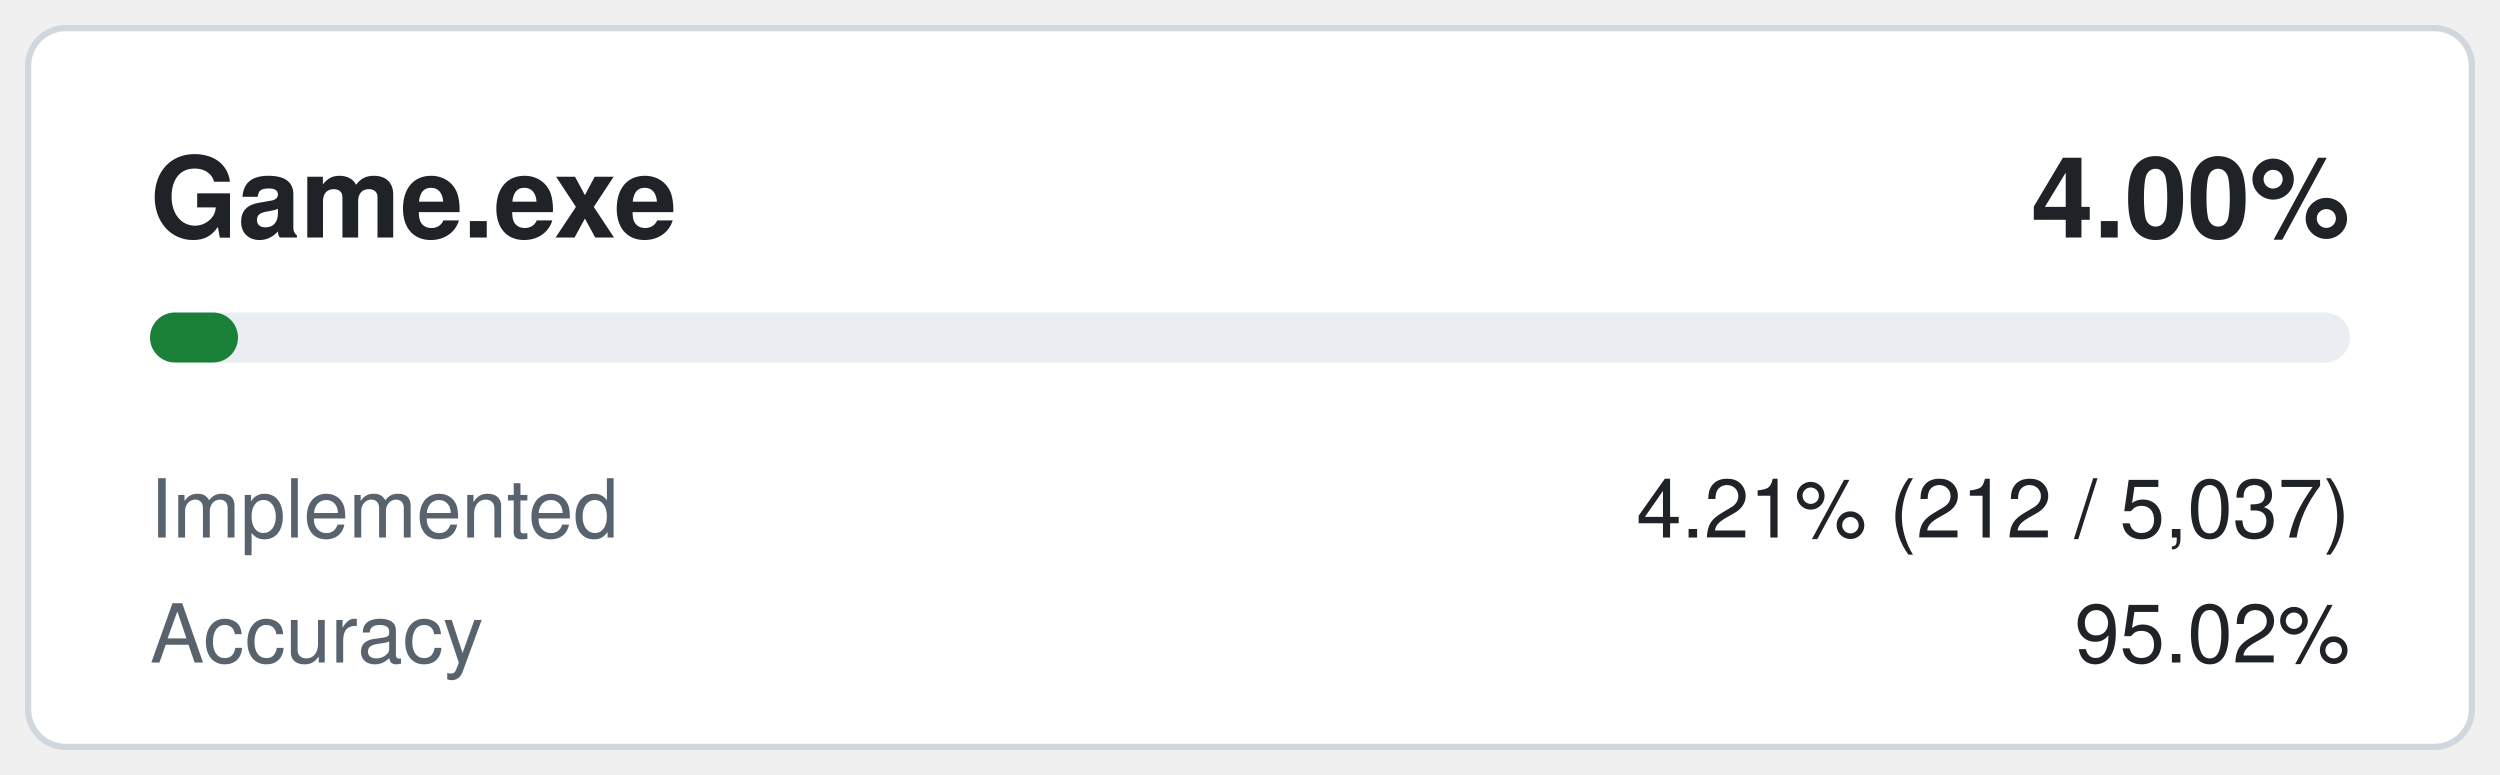
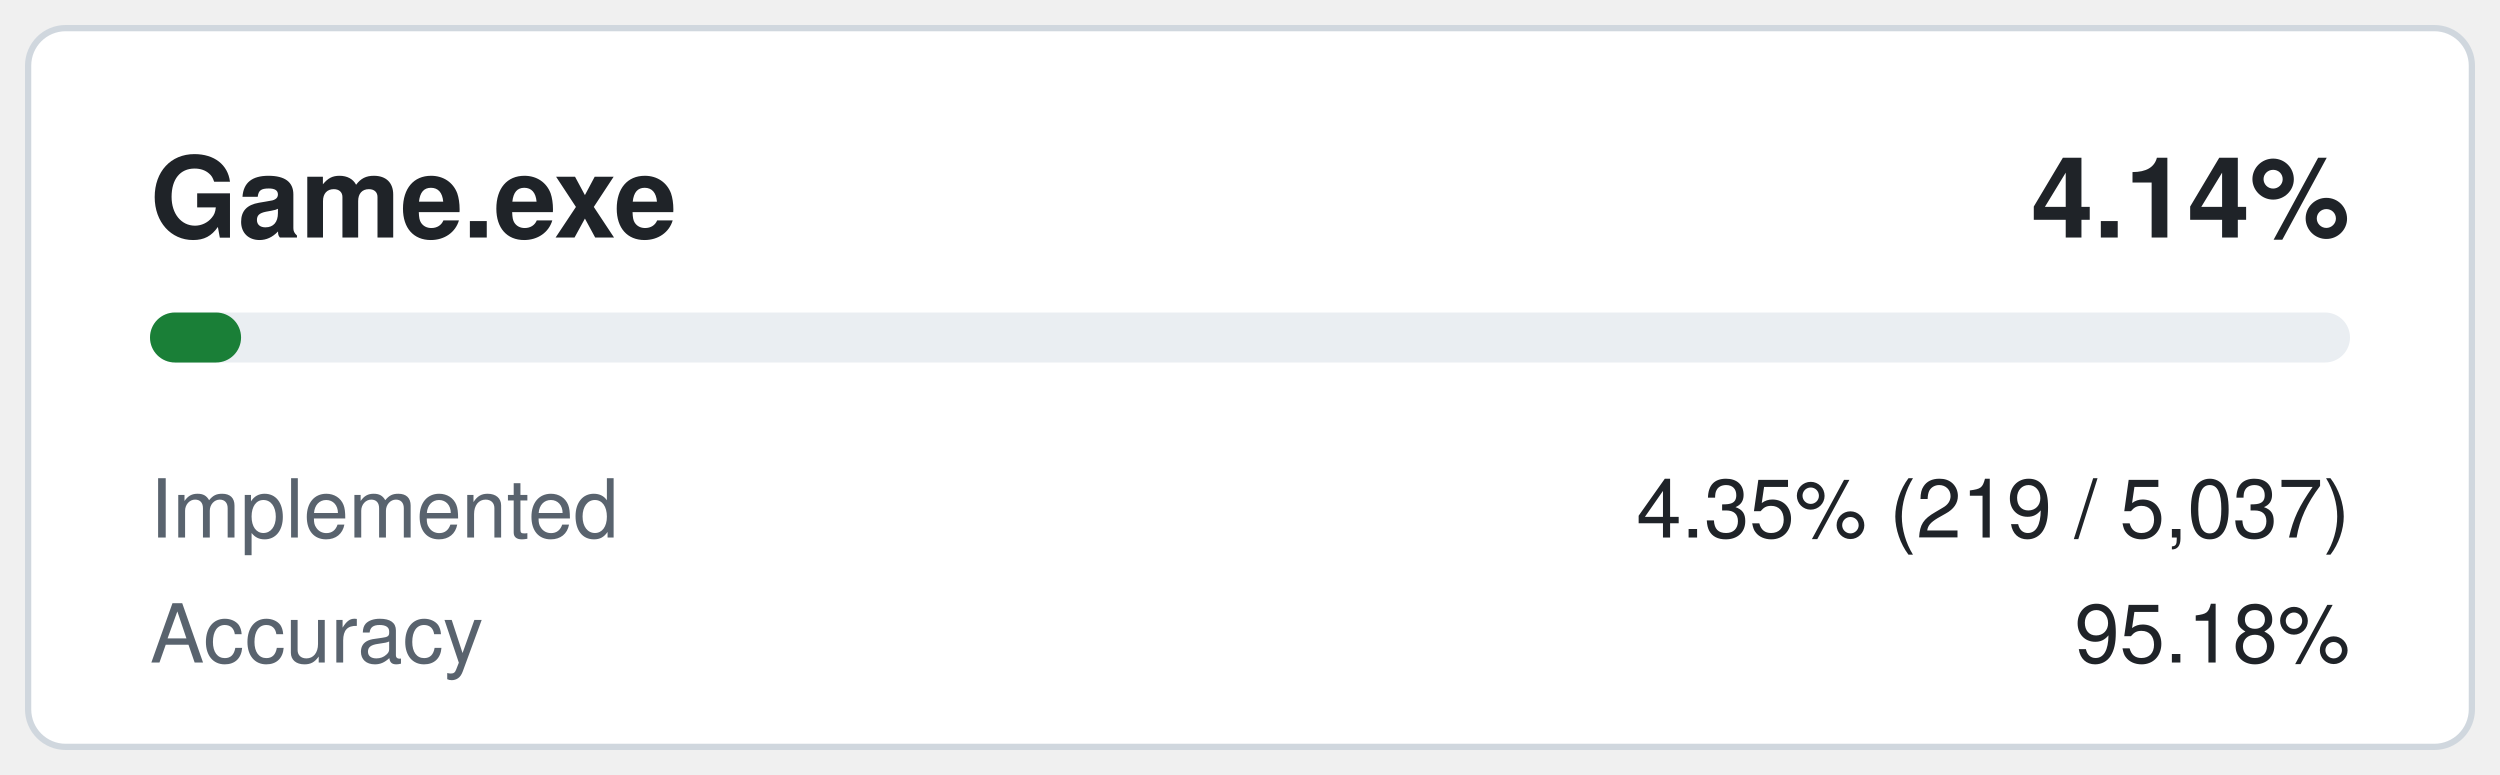
- <svg xmlns="http://www.w3.org/2000/svg" width="400" height="124" viewBox="0 0 400 124" role="img" aria-label="Game.exe: 4.00% decompiled">
+ <svg xmlns="http://www.w3.org/2000/svg" width="400" height="124" viewBox="0 0 400 124" role="img" aria-label="Game.exe: 4.14% decompiled">
  <style>
  .card { fill: #ffffff; stroke: #d0d7de; }
  .track { fill: #eaeef2; }
  .bar { fill: #1a7f37; }
  text { font-family: -apple-system, BlinkMacSystemFont, "Segoe UI", Helvetica, Arial, sans-serif; fill: #1f2328; font-variant-numeric: tabular-nums; }
  .muted { fill: #59636e; }
  @media (prefers-color-scheme: dark) {
    .card { fill: #0d1117; stroke: #3d444d; }
    .track { fill: #262c36; }
    .bar { fill: #3fb950; }
    text { fill: #f0f6fc; }
    .muted { fill: #9198a1; }
  }
</style>
  <rect class="card" x="4.5" y="4.5" width="391" height="115" rx="6" />
  <text x="24" y="38" font-size="18" font-weight="600">Game.exe</text>
-   <text x="376" y="38" font-size="18" font-weight="600" text-anchor="end">4.00%</text>
+   <text x="376" y="38" font-size="18" font-weight="600" text-anchor="end">4.14%</text>
  <rect class="track" x="24" y="50" width="352" height="8" rx="4" />
-   <rect class="bar" x="24" y="50" width="14.08" height="8" rx="4" />
+   <rect class="bar" x="24" y="50" width="14.57" height="8" rx="4" />
  <text class="muted" x="24" y="86" font-size="13">Implemented</text>
-   <text x="376" y="86" font-size="13" text-anchor="end">4.21% (212 / 5,037)</text>
+   <text x="376" y="86" font-size="13" text-anchor="end">4.35% (219 / 5,037)</text>
  <text class="muted" x="24" y="106" font-size="13">Accuracy</text>
-   <text x="376" y="106" font-size="13" text-anchor="end">95.02%</text>
+   <text x="376" y="106" font-size="13" text-anchor="end">95.18%</text>
</svg>
